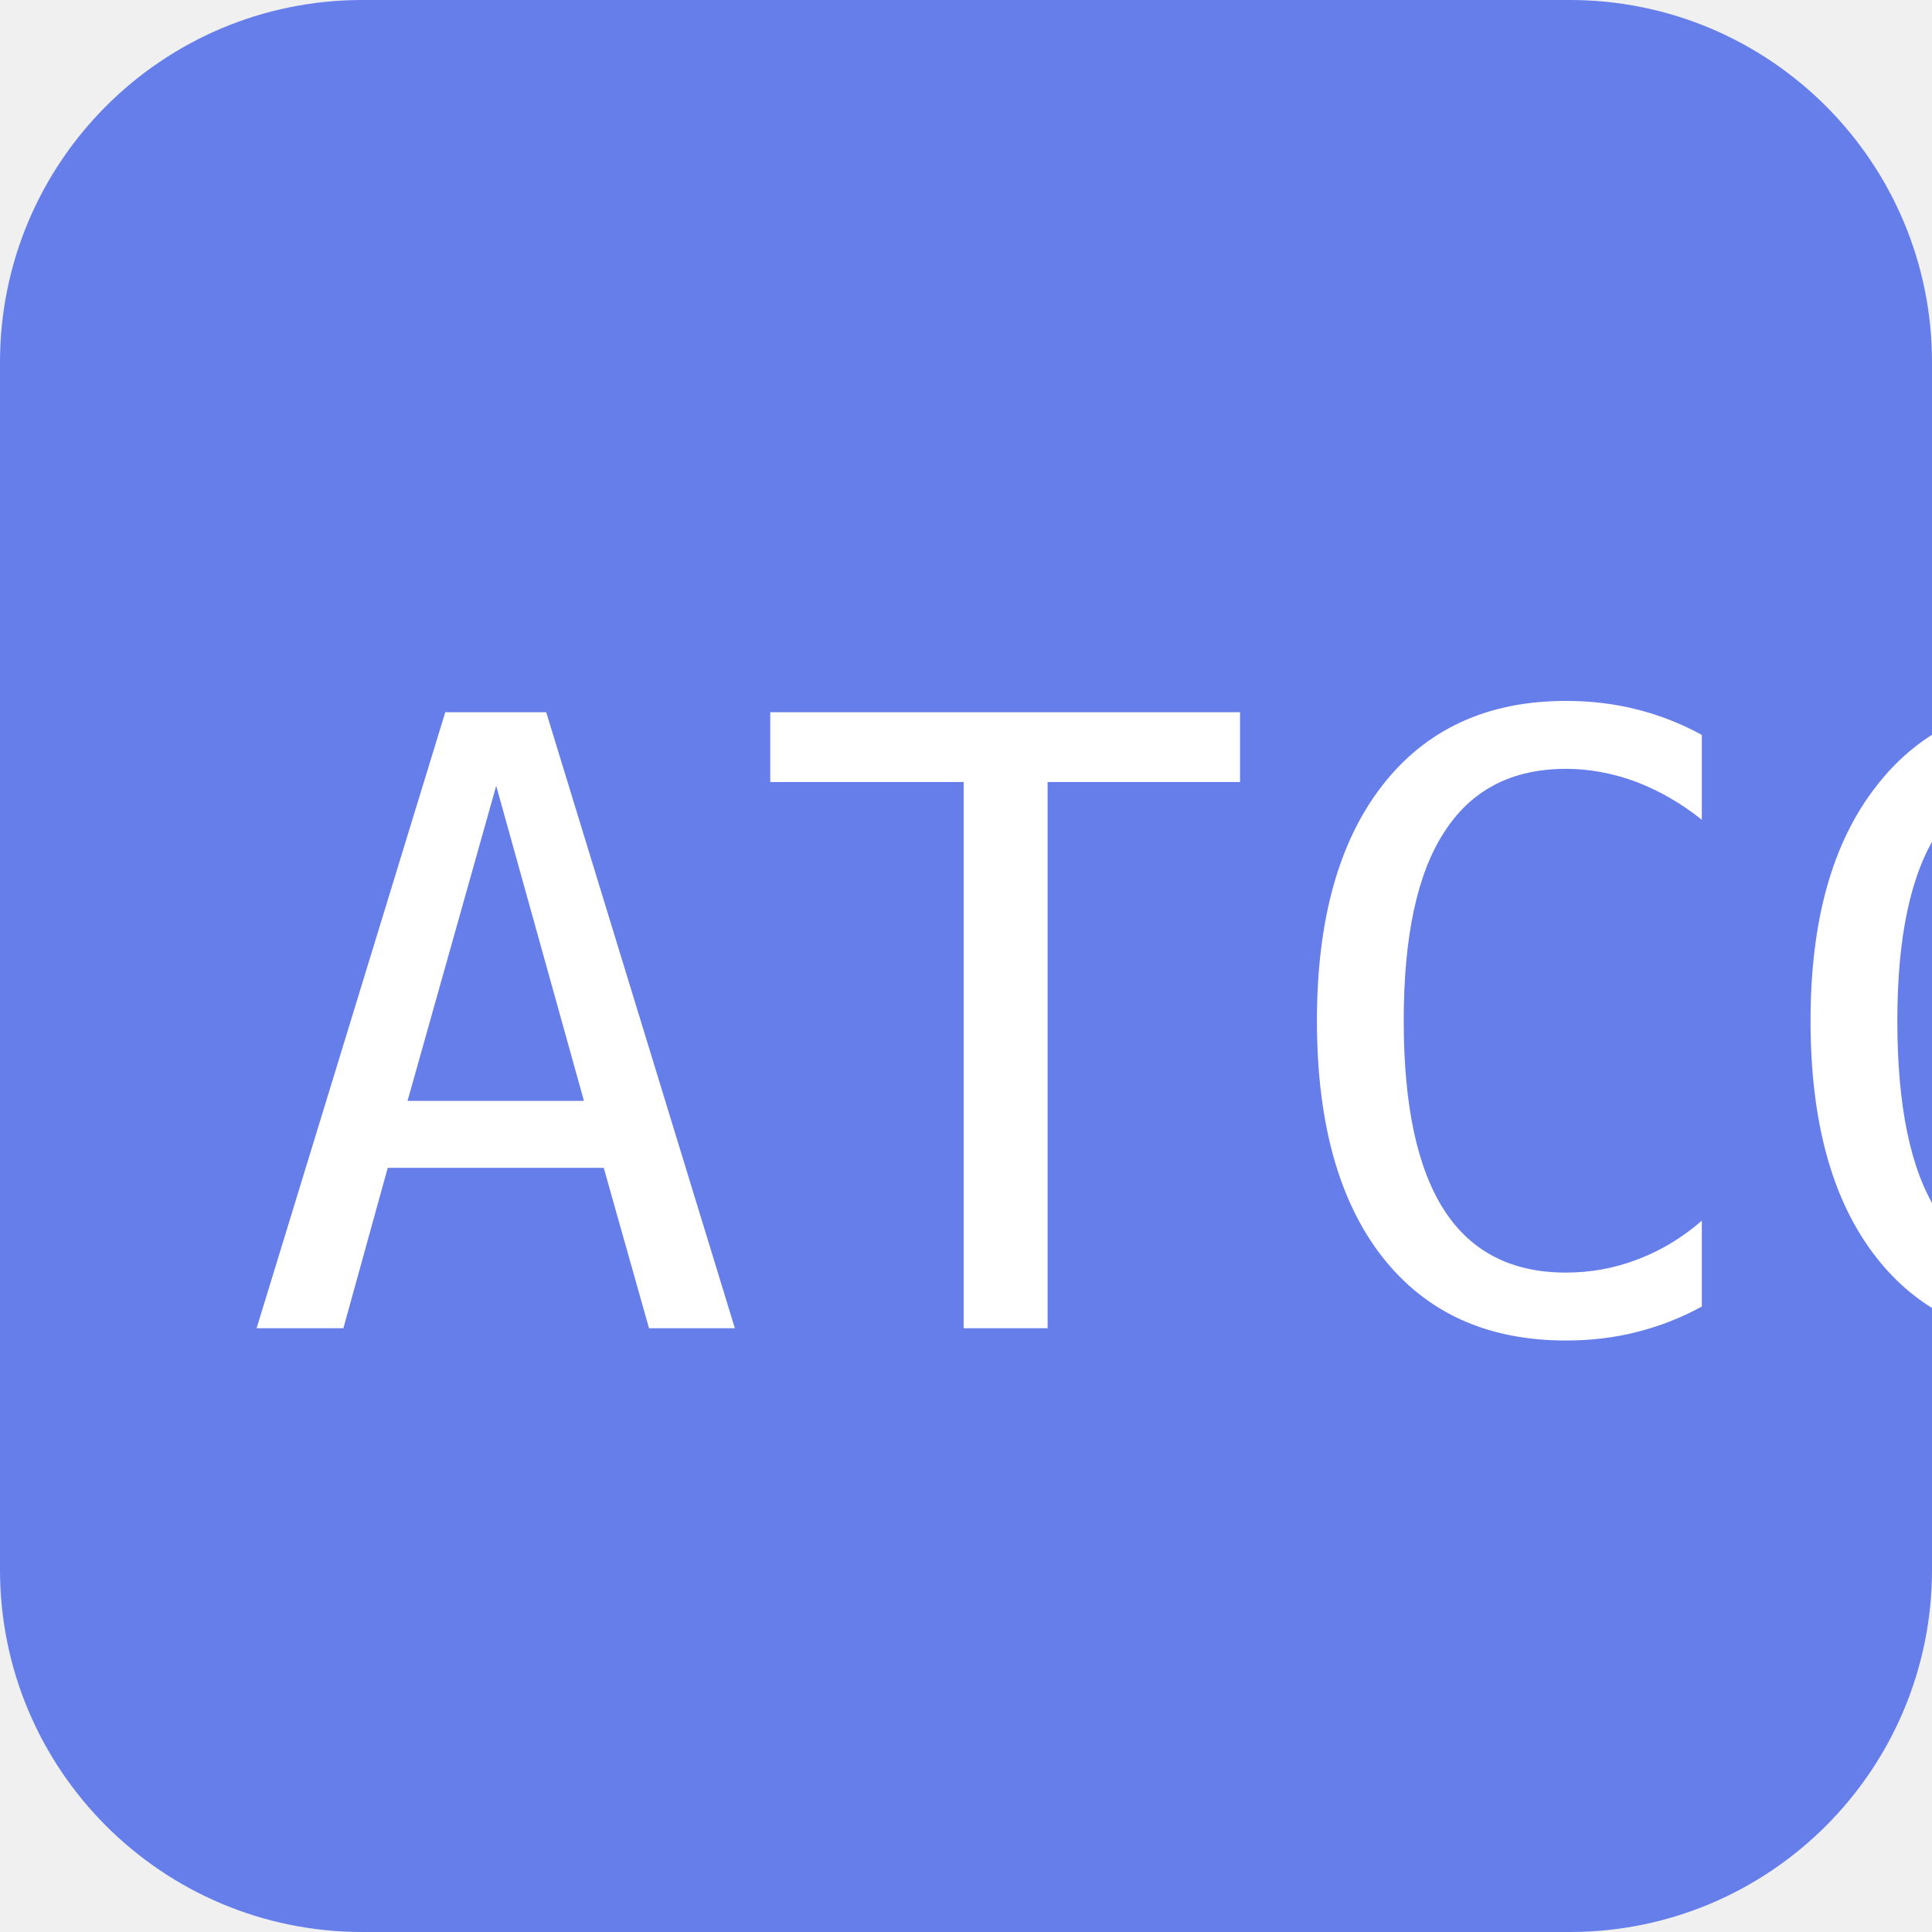
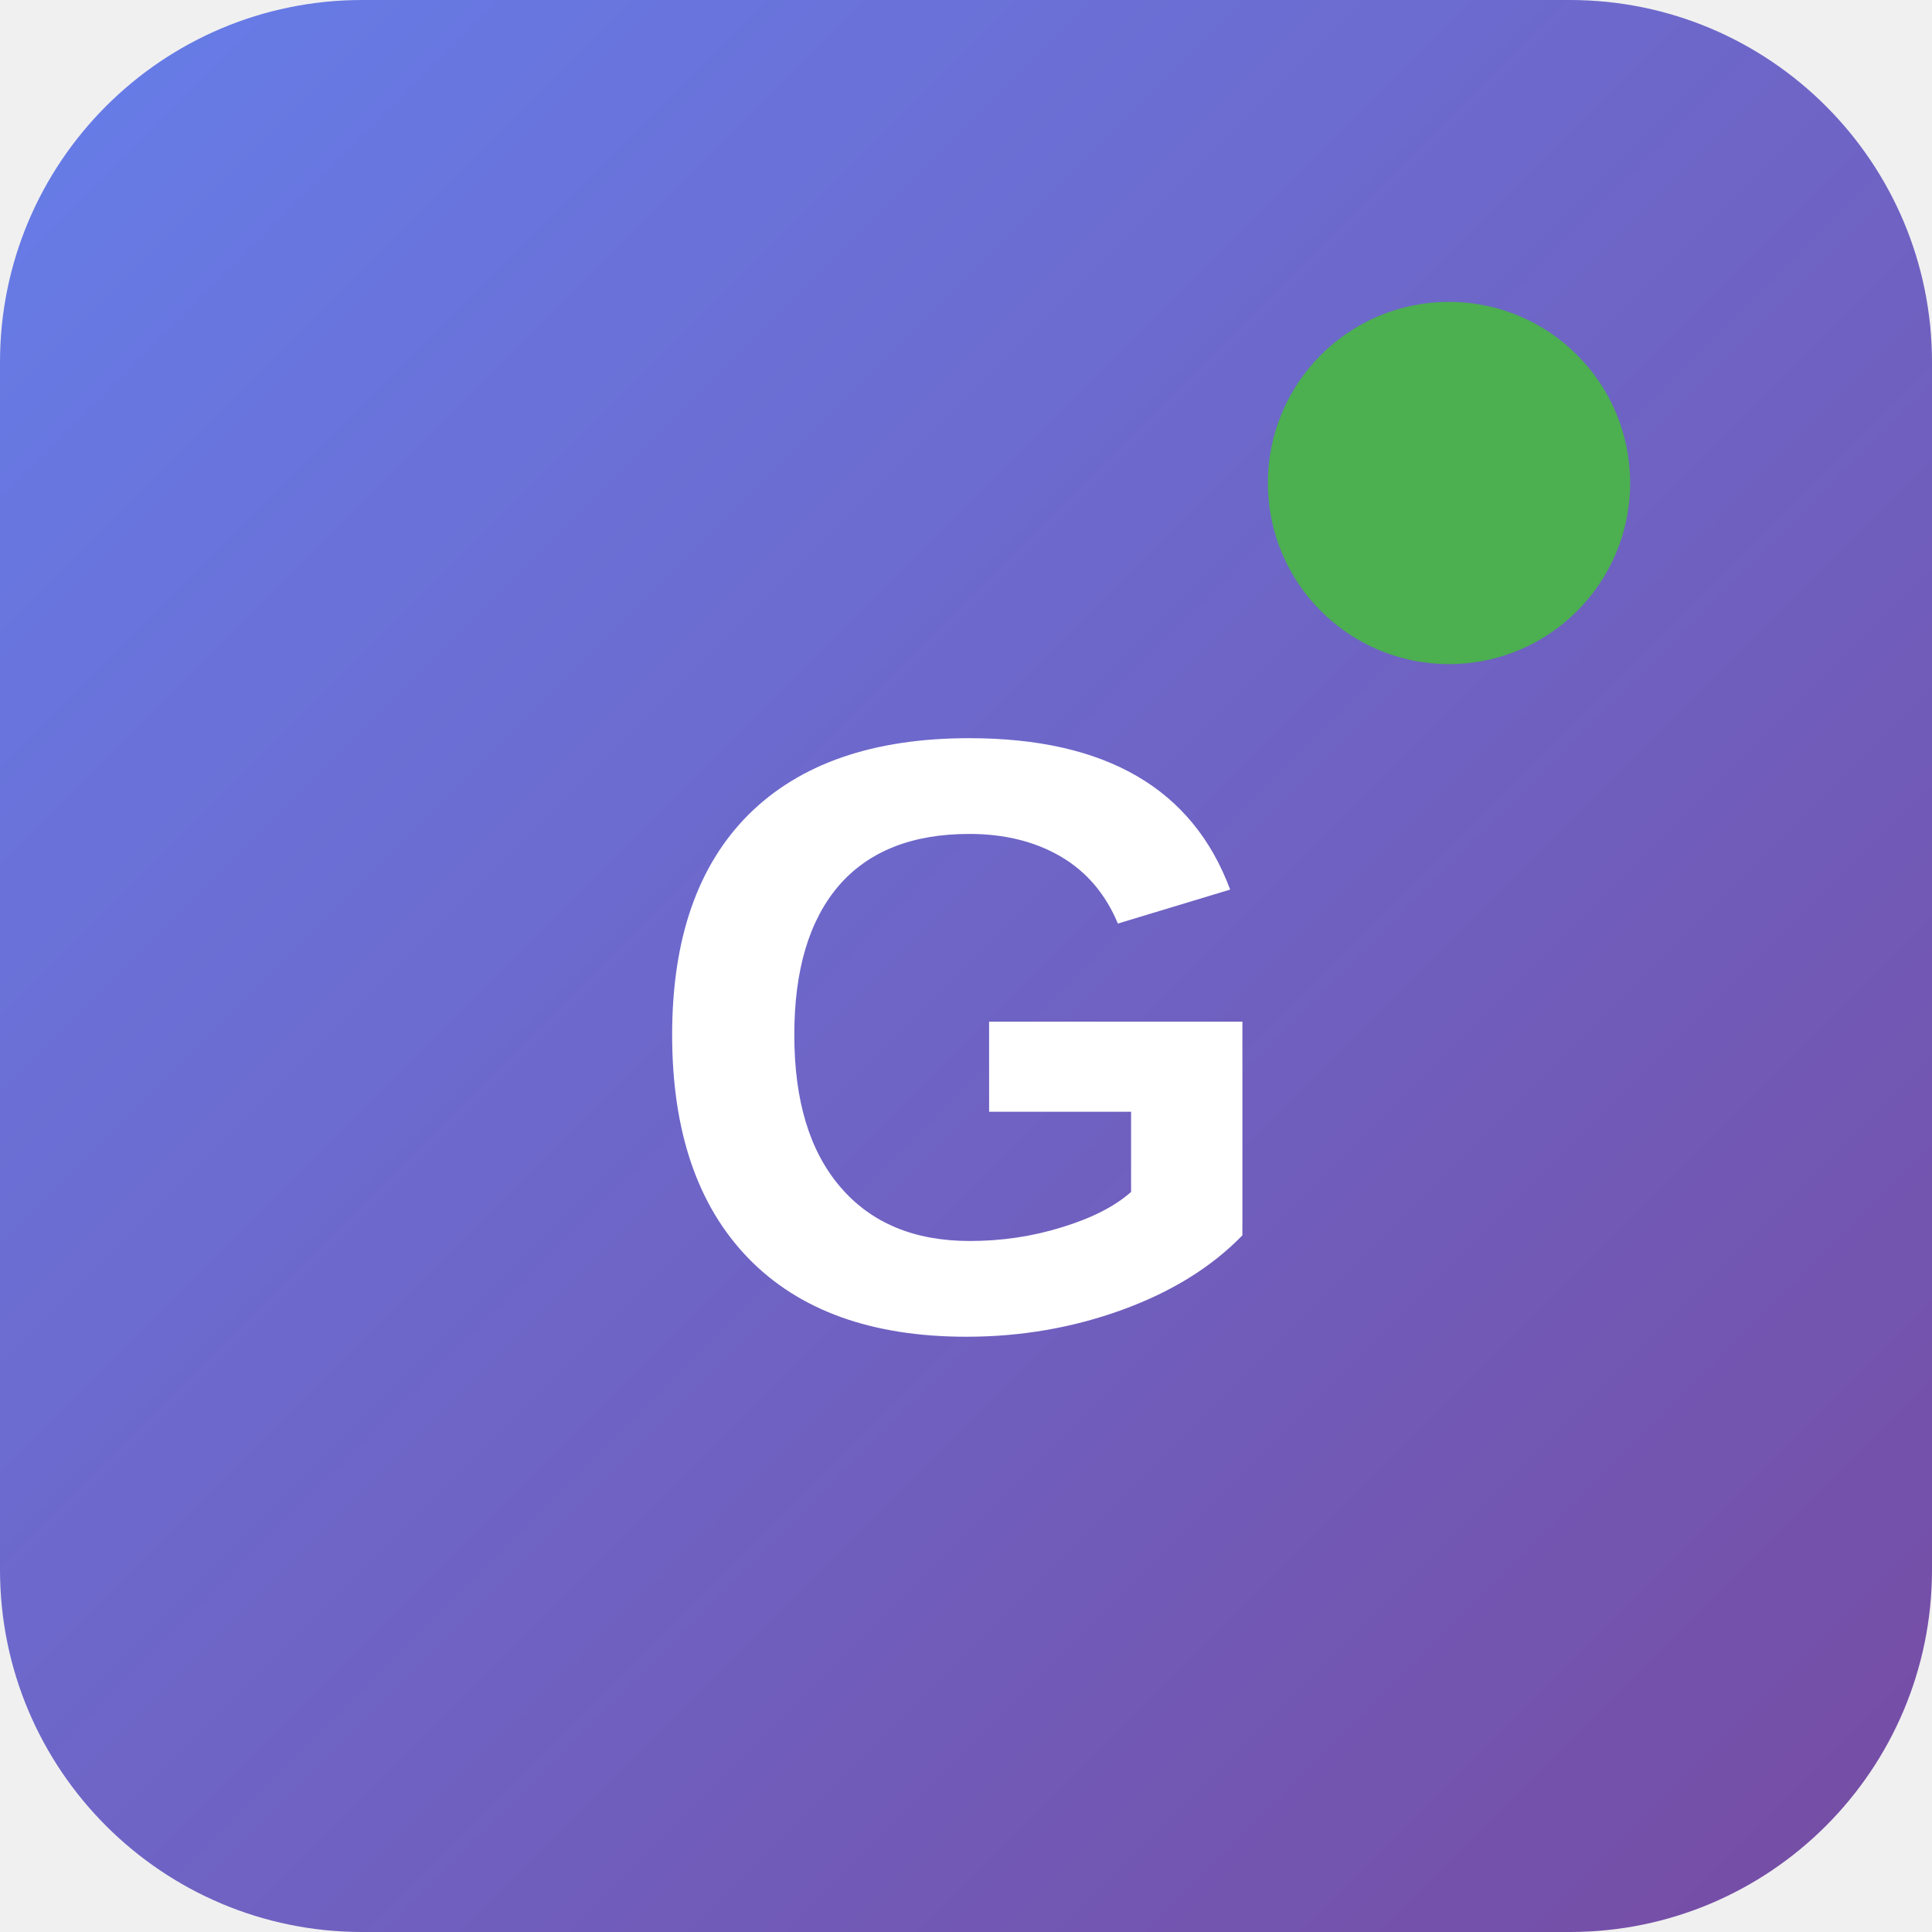
- <svg xmlns="http://www.w3.org/2000/svg" viewBox="0 0 32 32">
-   <rect width="32" height="32" fill="#667eea" rx="6" />
-   <text x="4" y="22" font-family="monospace" font-size="14" fill="white">ATCG</text>
+ <svg xmlns="http://www.w3.org/2000/svg" viewBox="0 0 64 64">
+   <defs>
+     <linearGradient id="g1" x1="0%" y1="0%" x2="100%" y2="100%">
+       <stop offset="0%" style="stop-color:#667eea" />
+       <stop offset="100%" style="stop-color:#764ba2" />
+     </linearGradient>
+   </defs>
+   <rect width="64" height="64" rx="12" fill="url(#g1)" />
+   <text x="32" y="44" font-family="Arial, sans-serif" font-size="28" font-weight="bold" fill="white" text-anchor="middle">G</text>
+   <circle cx="48" cy="16" r="6" fill="#4CAF50" />
</svg>
